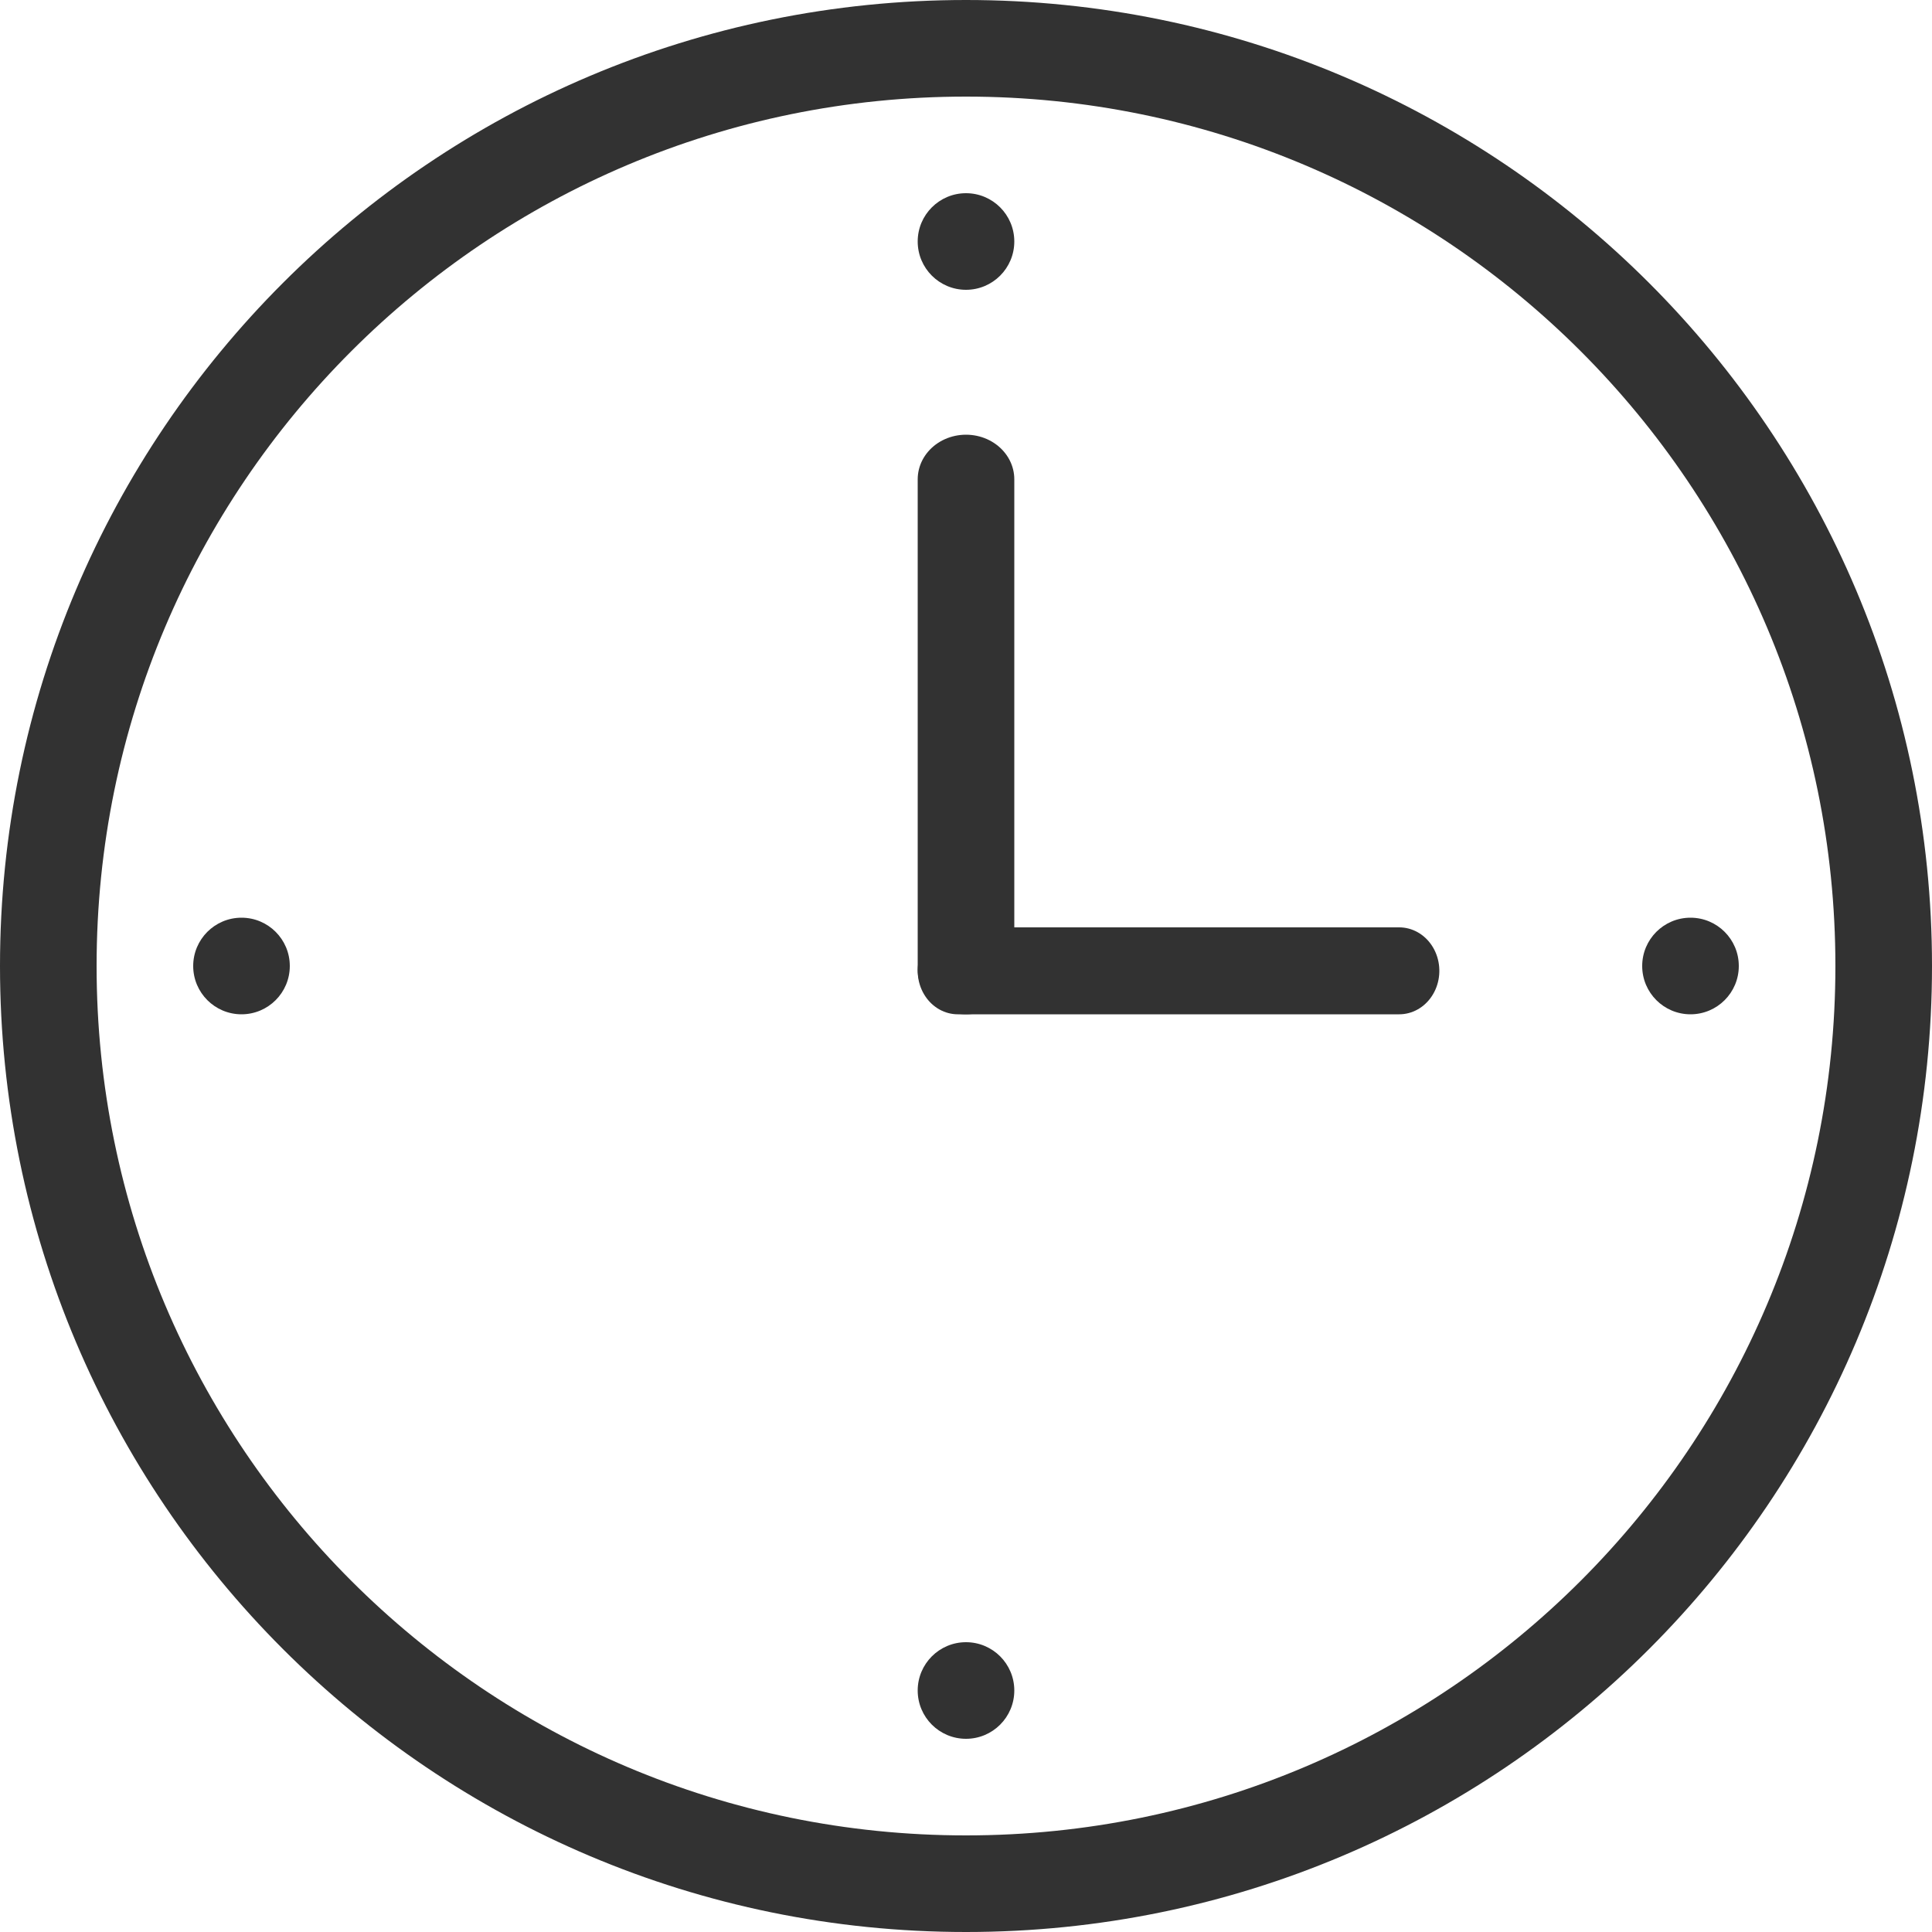
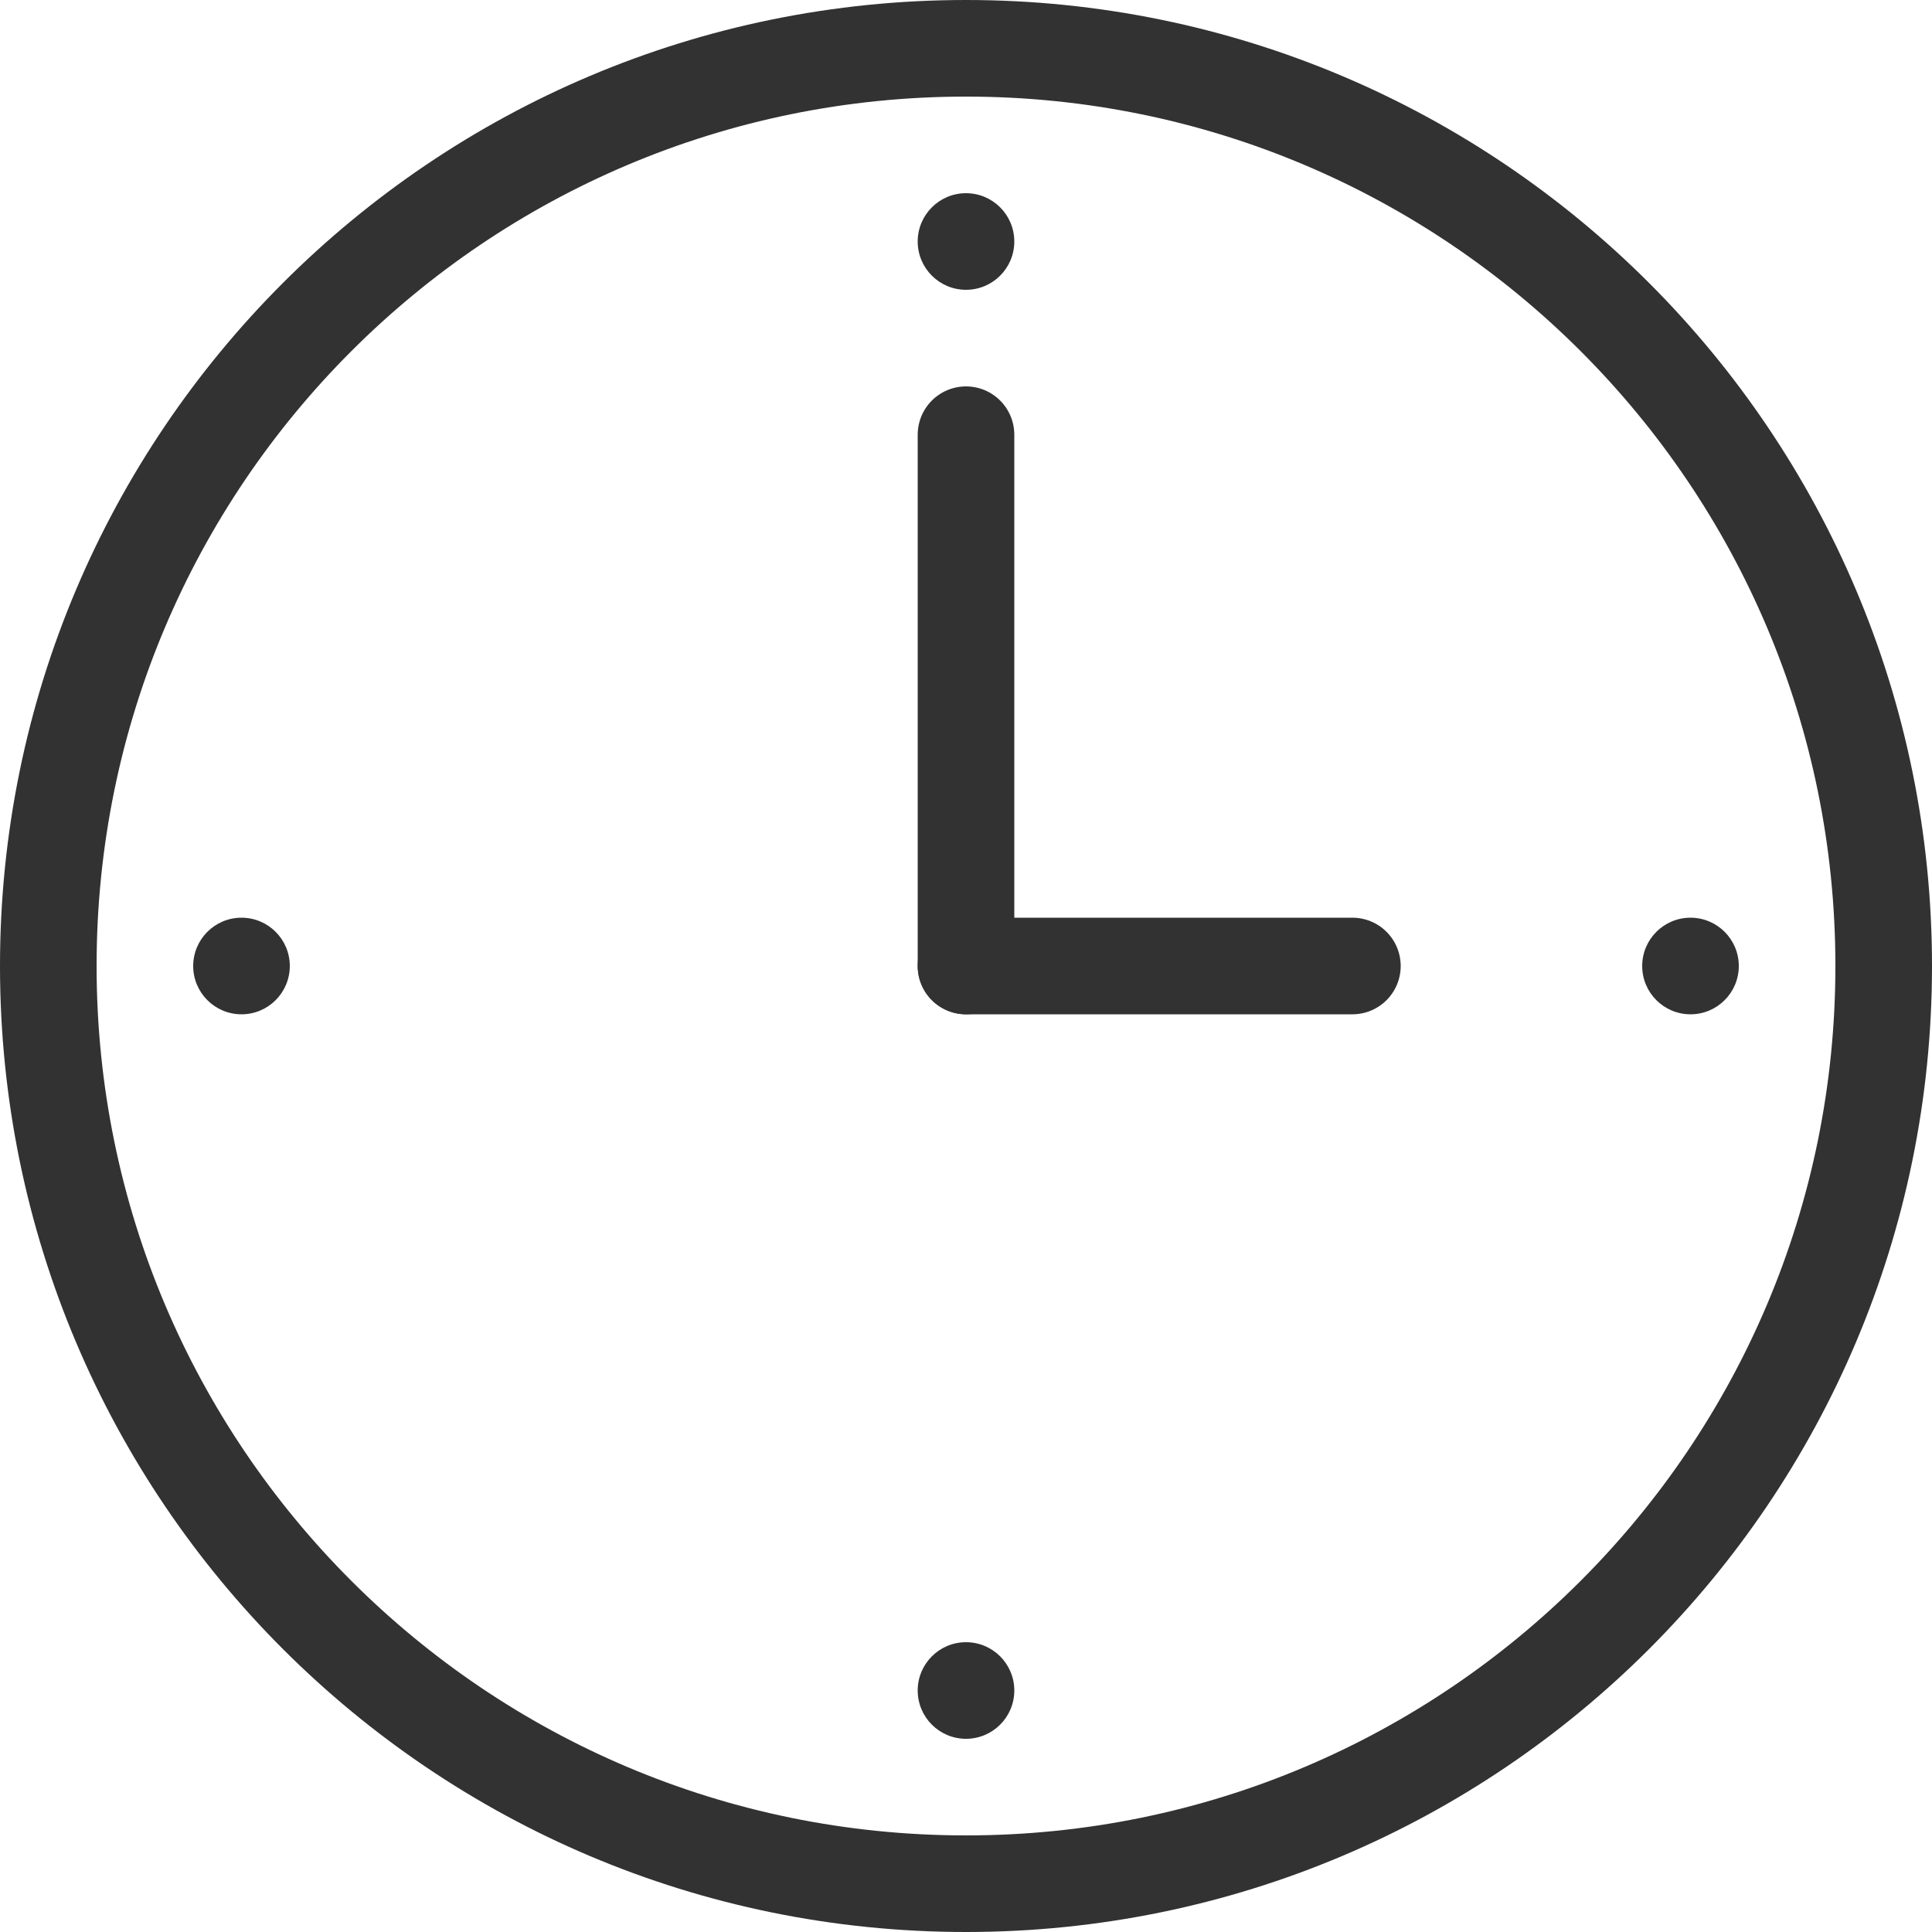
<svg xmlns="http://www.w3.org/2000/svg" xmlns:ns1="https://boxy-svg.com" xmlns:xlink="http://www.w3.org/1999/xlink" width="200px" height="200px" viewBox="0 0 200 200" version="1.1">
  <defs>
-     <symbol id="line" viewBox="0 0 10 65" ns1:pinned="true">
-       <path d="M 5 5 L 5 60" fill="none" fill-rule="evenodd" stroke="#323232" stroke-width="10" stroke-linecap="round" ns1:origin="0 1" />
-     </symbol>
    <symbol id="circle" viewBox="0 0 10 10" ns1:pinned="true">
      <ellipse style="fill: rgb(50, 50, 50);" cx="100" cy="25" rx="5" ry="5" transform="matrix(1, 0, 0, 1, -95, -20)" />
    </symbol>
  </defs>
  <ellipse style="stroke: rgb(50, 50, 50); stroke-width: 10px; fill: none;" cx="100" cy="100" rx="95" ry="95" />
-   <use width="10" height="65" transform="matrix(1, 0, 0, 0.923077, 95, 45)" xlink:href="#line" ns1:origin="0.5 0.916667" />
-   <use width="10" height="65" transform="matrix(0, 0.9, -0.8307691, 0, 149, 96)" ns1:origin="0.5 0.916667" xlink:href="#line" />
-   <use width="10" height="10" transform="matrix(1, 0, 0, 1, 95, 20)" xlink:href="#circle" ns1:origin="0.5 8.5" />
-   <use width="10" height="10" transform="matrix(0, 1, -1, 0, 180, 95)" ns1:origin="0.5 8.5" xlink:href="#circle" />
-   <use width="10" height="10" transform="matrix(-1, 0, 0, -1, 105, 180)" ns1:origin="0.5 8.5" xlink:href="#circle" />
-   <use width="10" height="10" transform="matrix(0, -1, 1, 0, 20, 105)" ns1:origin="0.5 8.5" xlink:href="#circle" />
+   <path d="M 5 5 L 5 60" stroke="#323232" stroke-width="10" stroke-linecap="round" transform="rotate(-180, 100, 100) translate(95, 95)" />
+   <path d="M 5 5 L 5 45" stroke="#323232" stroke-width="10" stroke-linecap="round" transform="rotate(-90, 100, 100) translate(95, 95)" />
+   <use width="10" height="10" transform="translate(95, 20)" xlink:href="#circle" ns1:origin="0.5 8.5" />
+   <use width="10" height="10" transform="translate(170, 95)" ns1:origin="0.5 8.5" xlink:href="#circle" />
+   <use width="10" height="10" transform="translate(95, 170)" ns1:origin="0.5 8.5" xlink:href="#circle" />
+   <use width="10" height="10" transform="translate(20, 95)" ns1:origin="0.5 8.5" xlink:href="#circle" />
+   <ellipse id="background" style="fill: rgba(0,0,0,0);" cx="100" cy="100" rx="100" ry="100" />
</svg>
